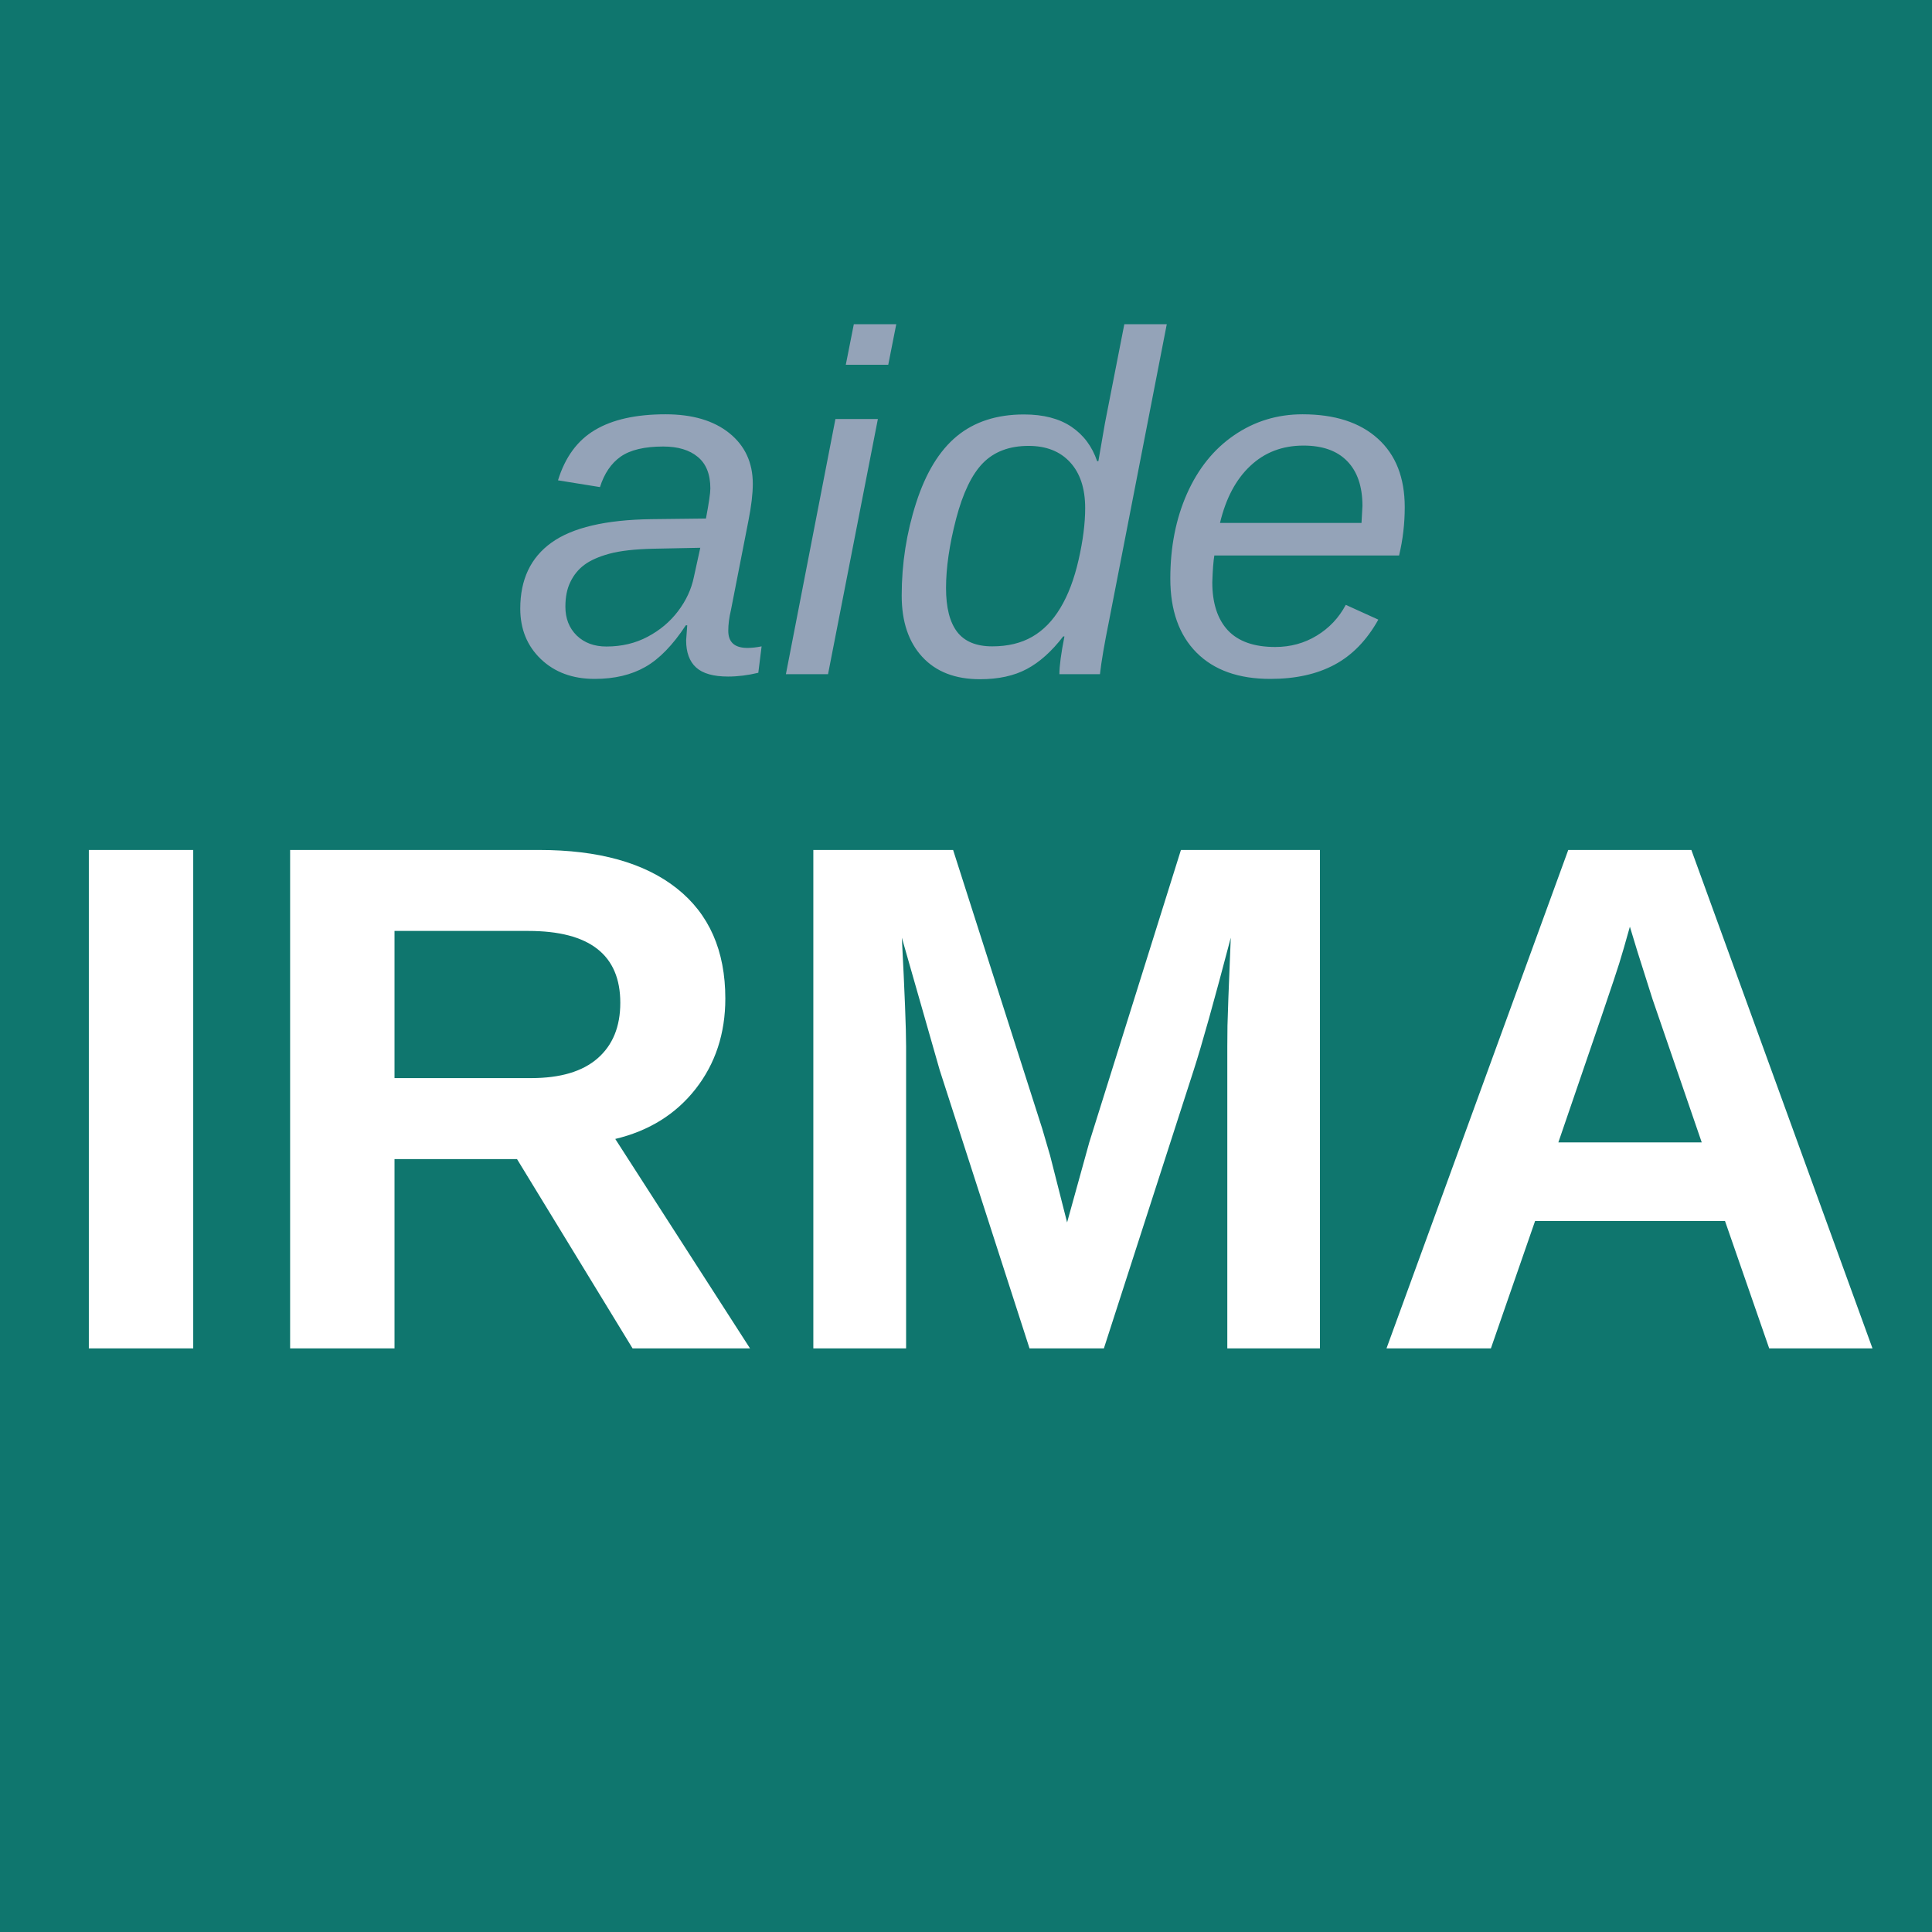
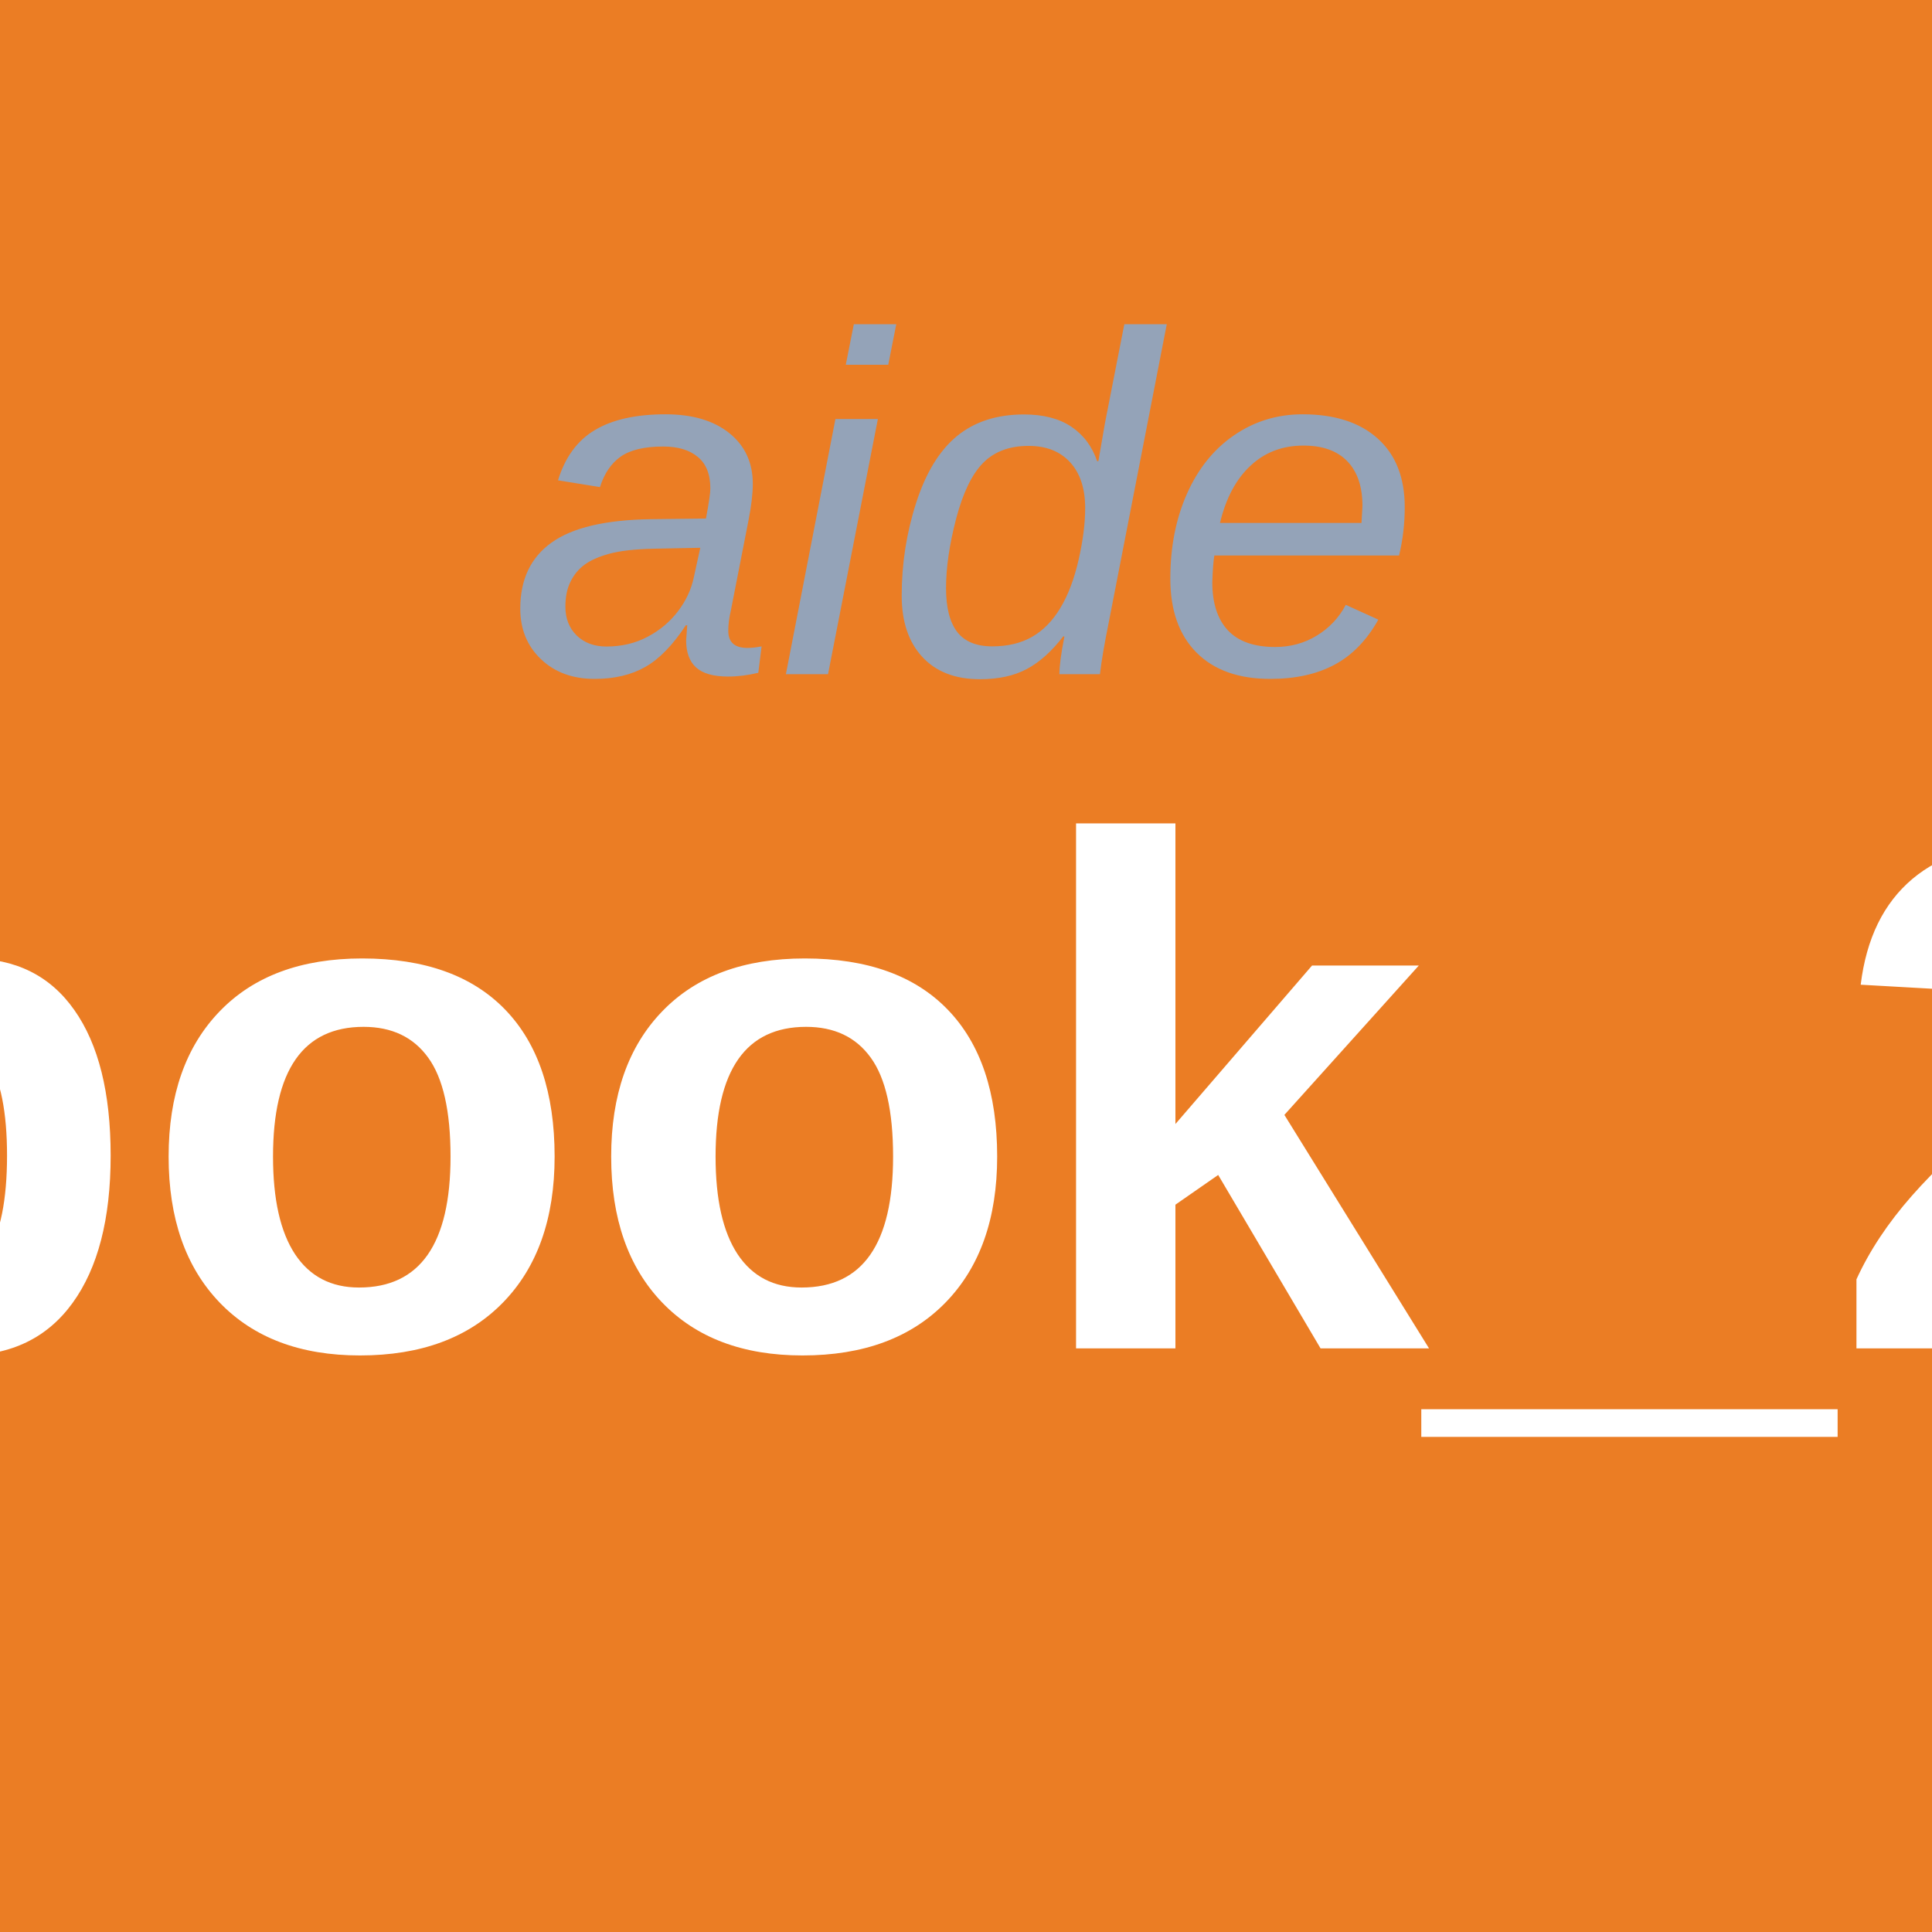
<svg xmlns="http://www.w3.org/2000/svg" width="192" height="192" viewBox="0 0 192 192">
-   <rect width="192" height="192" fill="#0f766e" />
+   <rect width="192" height="192" fill="#eb7d24" />
  <text x="96" y="67" font-family="Arial, Helvetica, sans-serif" font-size="48" font-style="italic" fill="#94a3b8" text-anchor="middle">aide</text>
-   <text x="96" y="134" font-family="Arial, Helvetica, sans-serif" font-size="72" font-weight="bold" fill="#ffffff" text-anchor="middle">IRMA</text>
+   <text x="96" y="134" font-family="Arial, Helvetica, sans-serif" font-size="72" font-weight="bold" fill="#ffffff" text-anchor="middle">book_2</text>
</svg>
